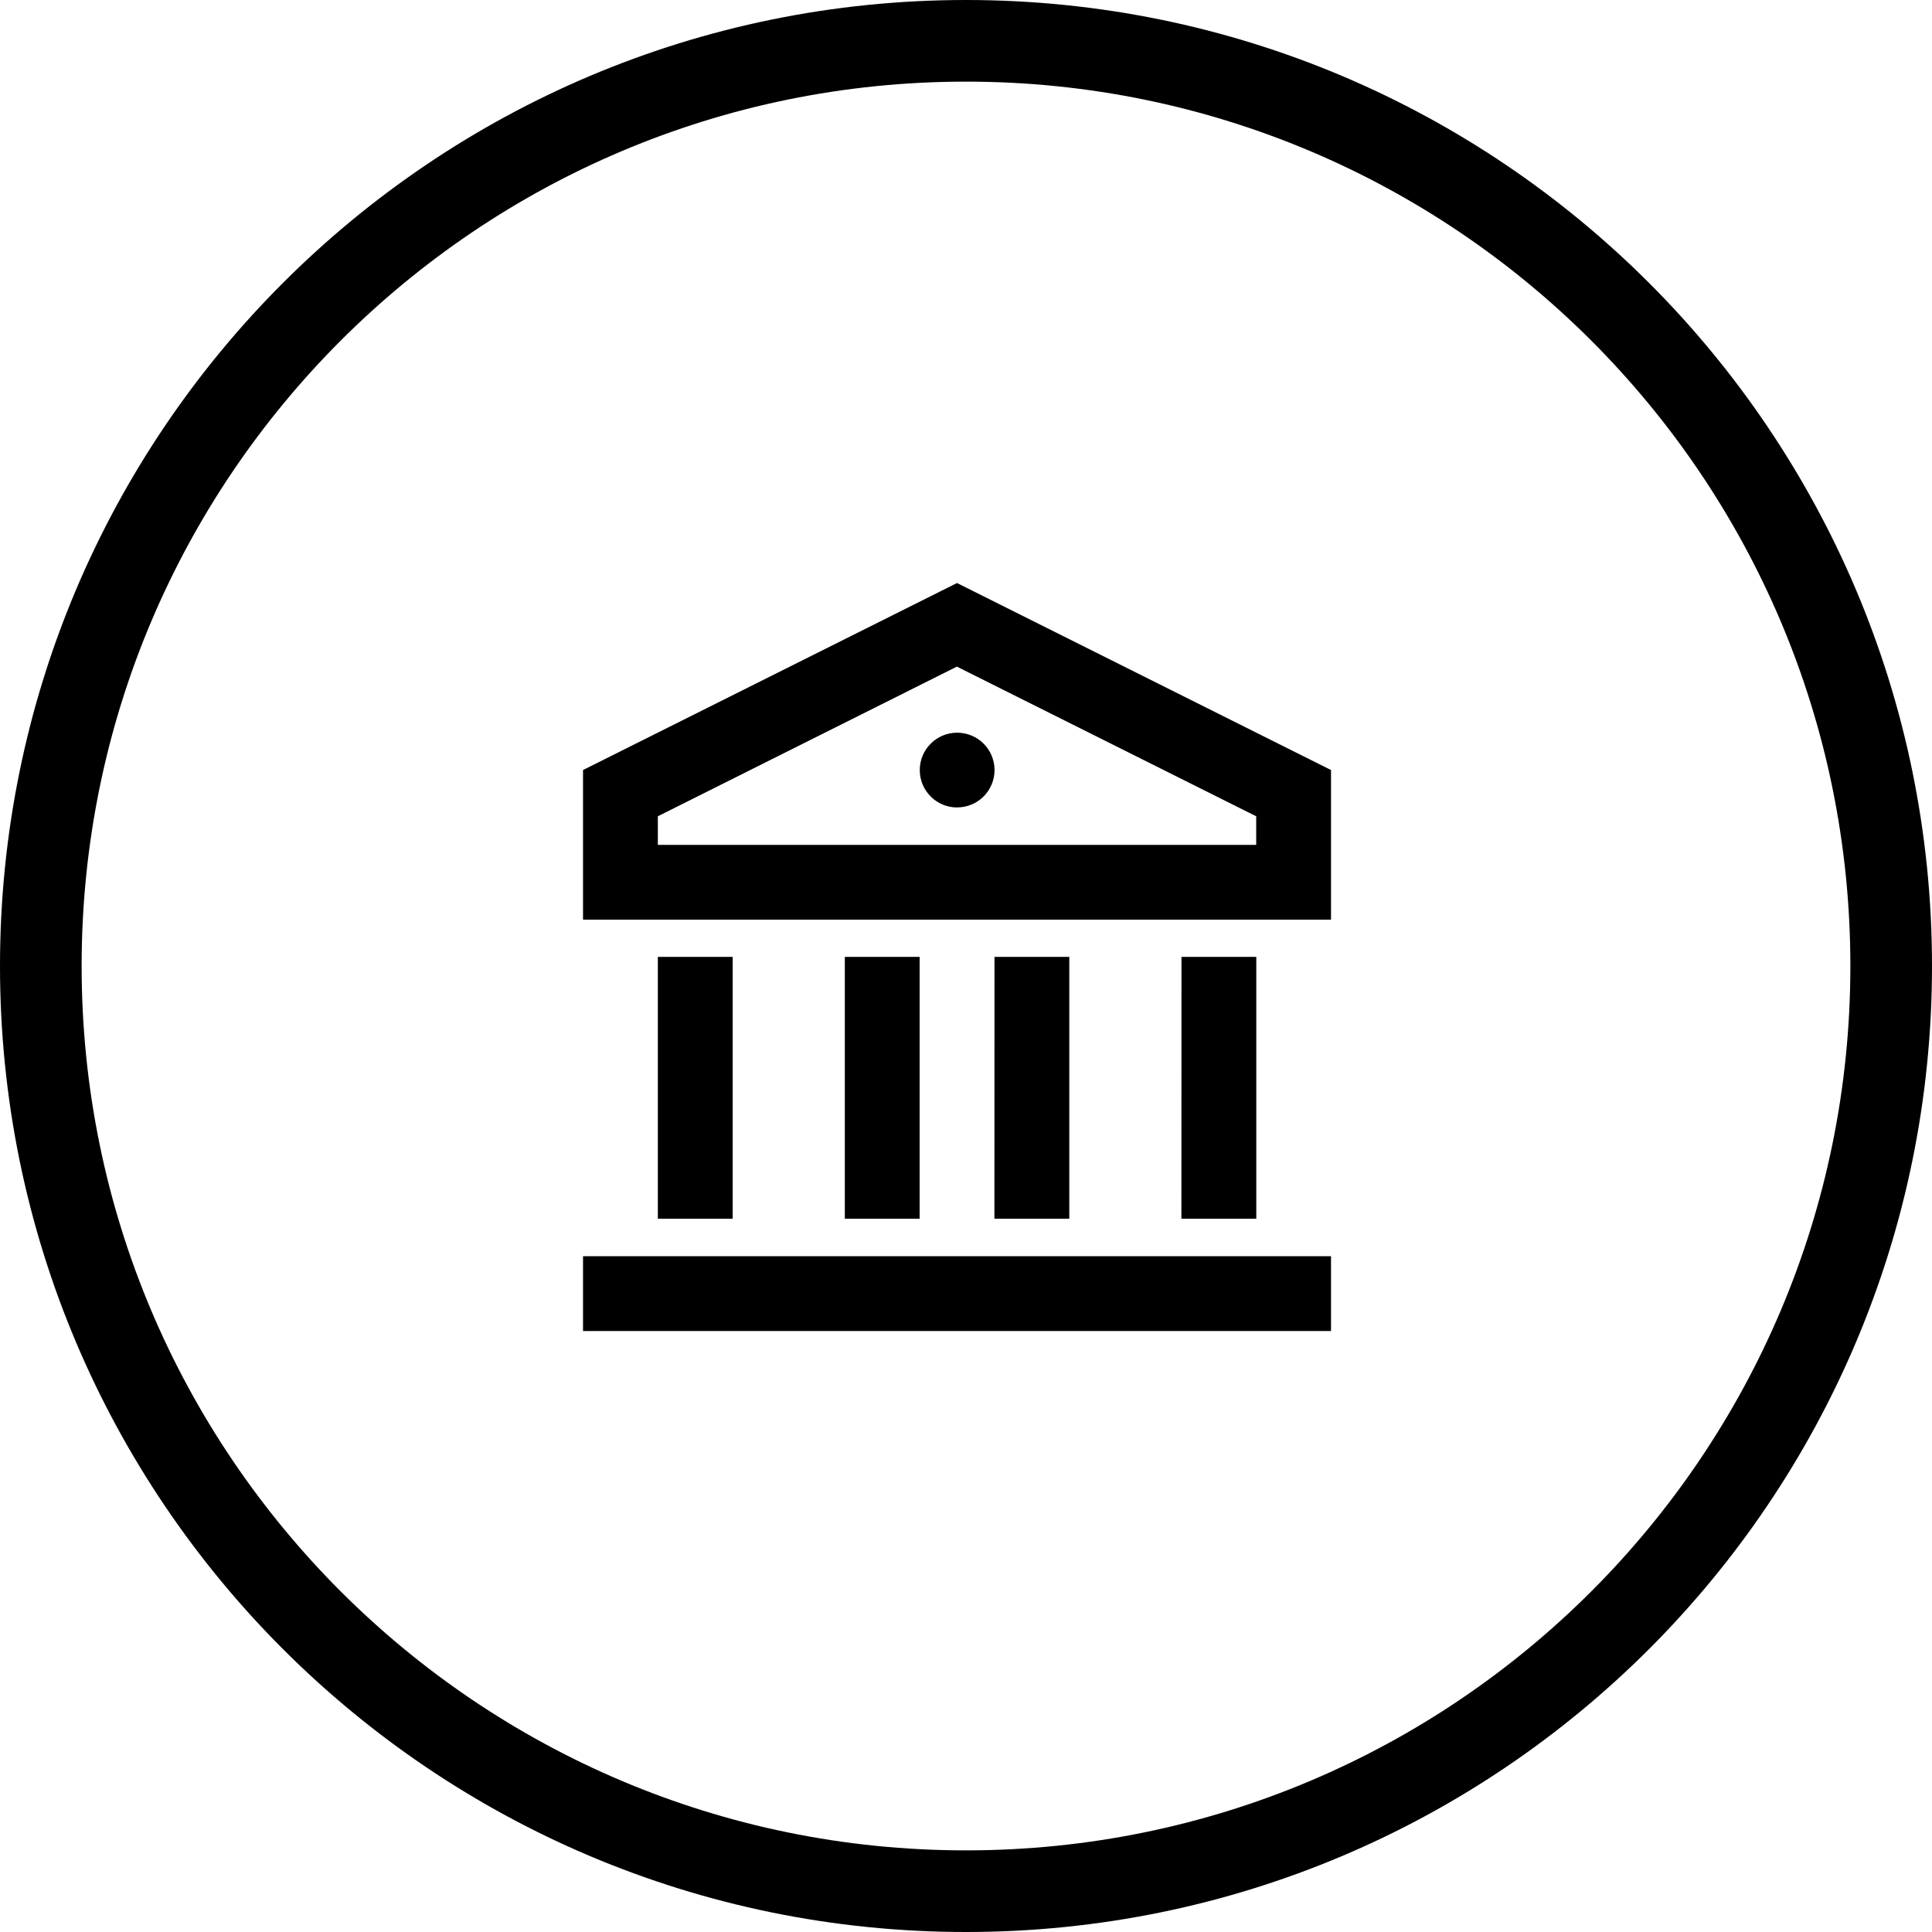
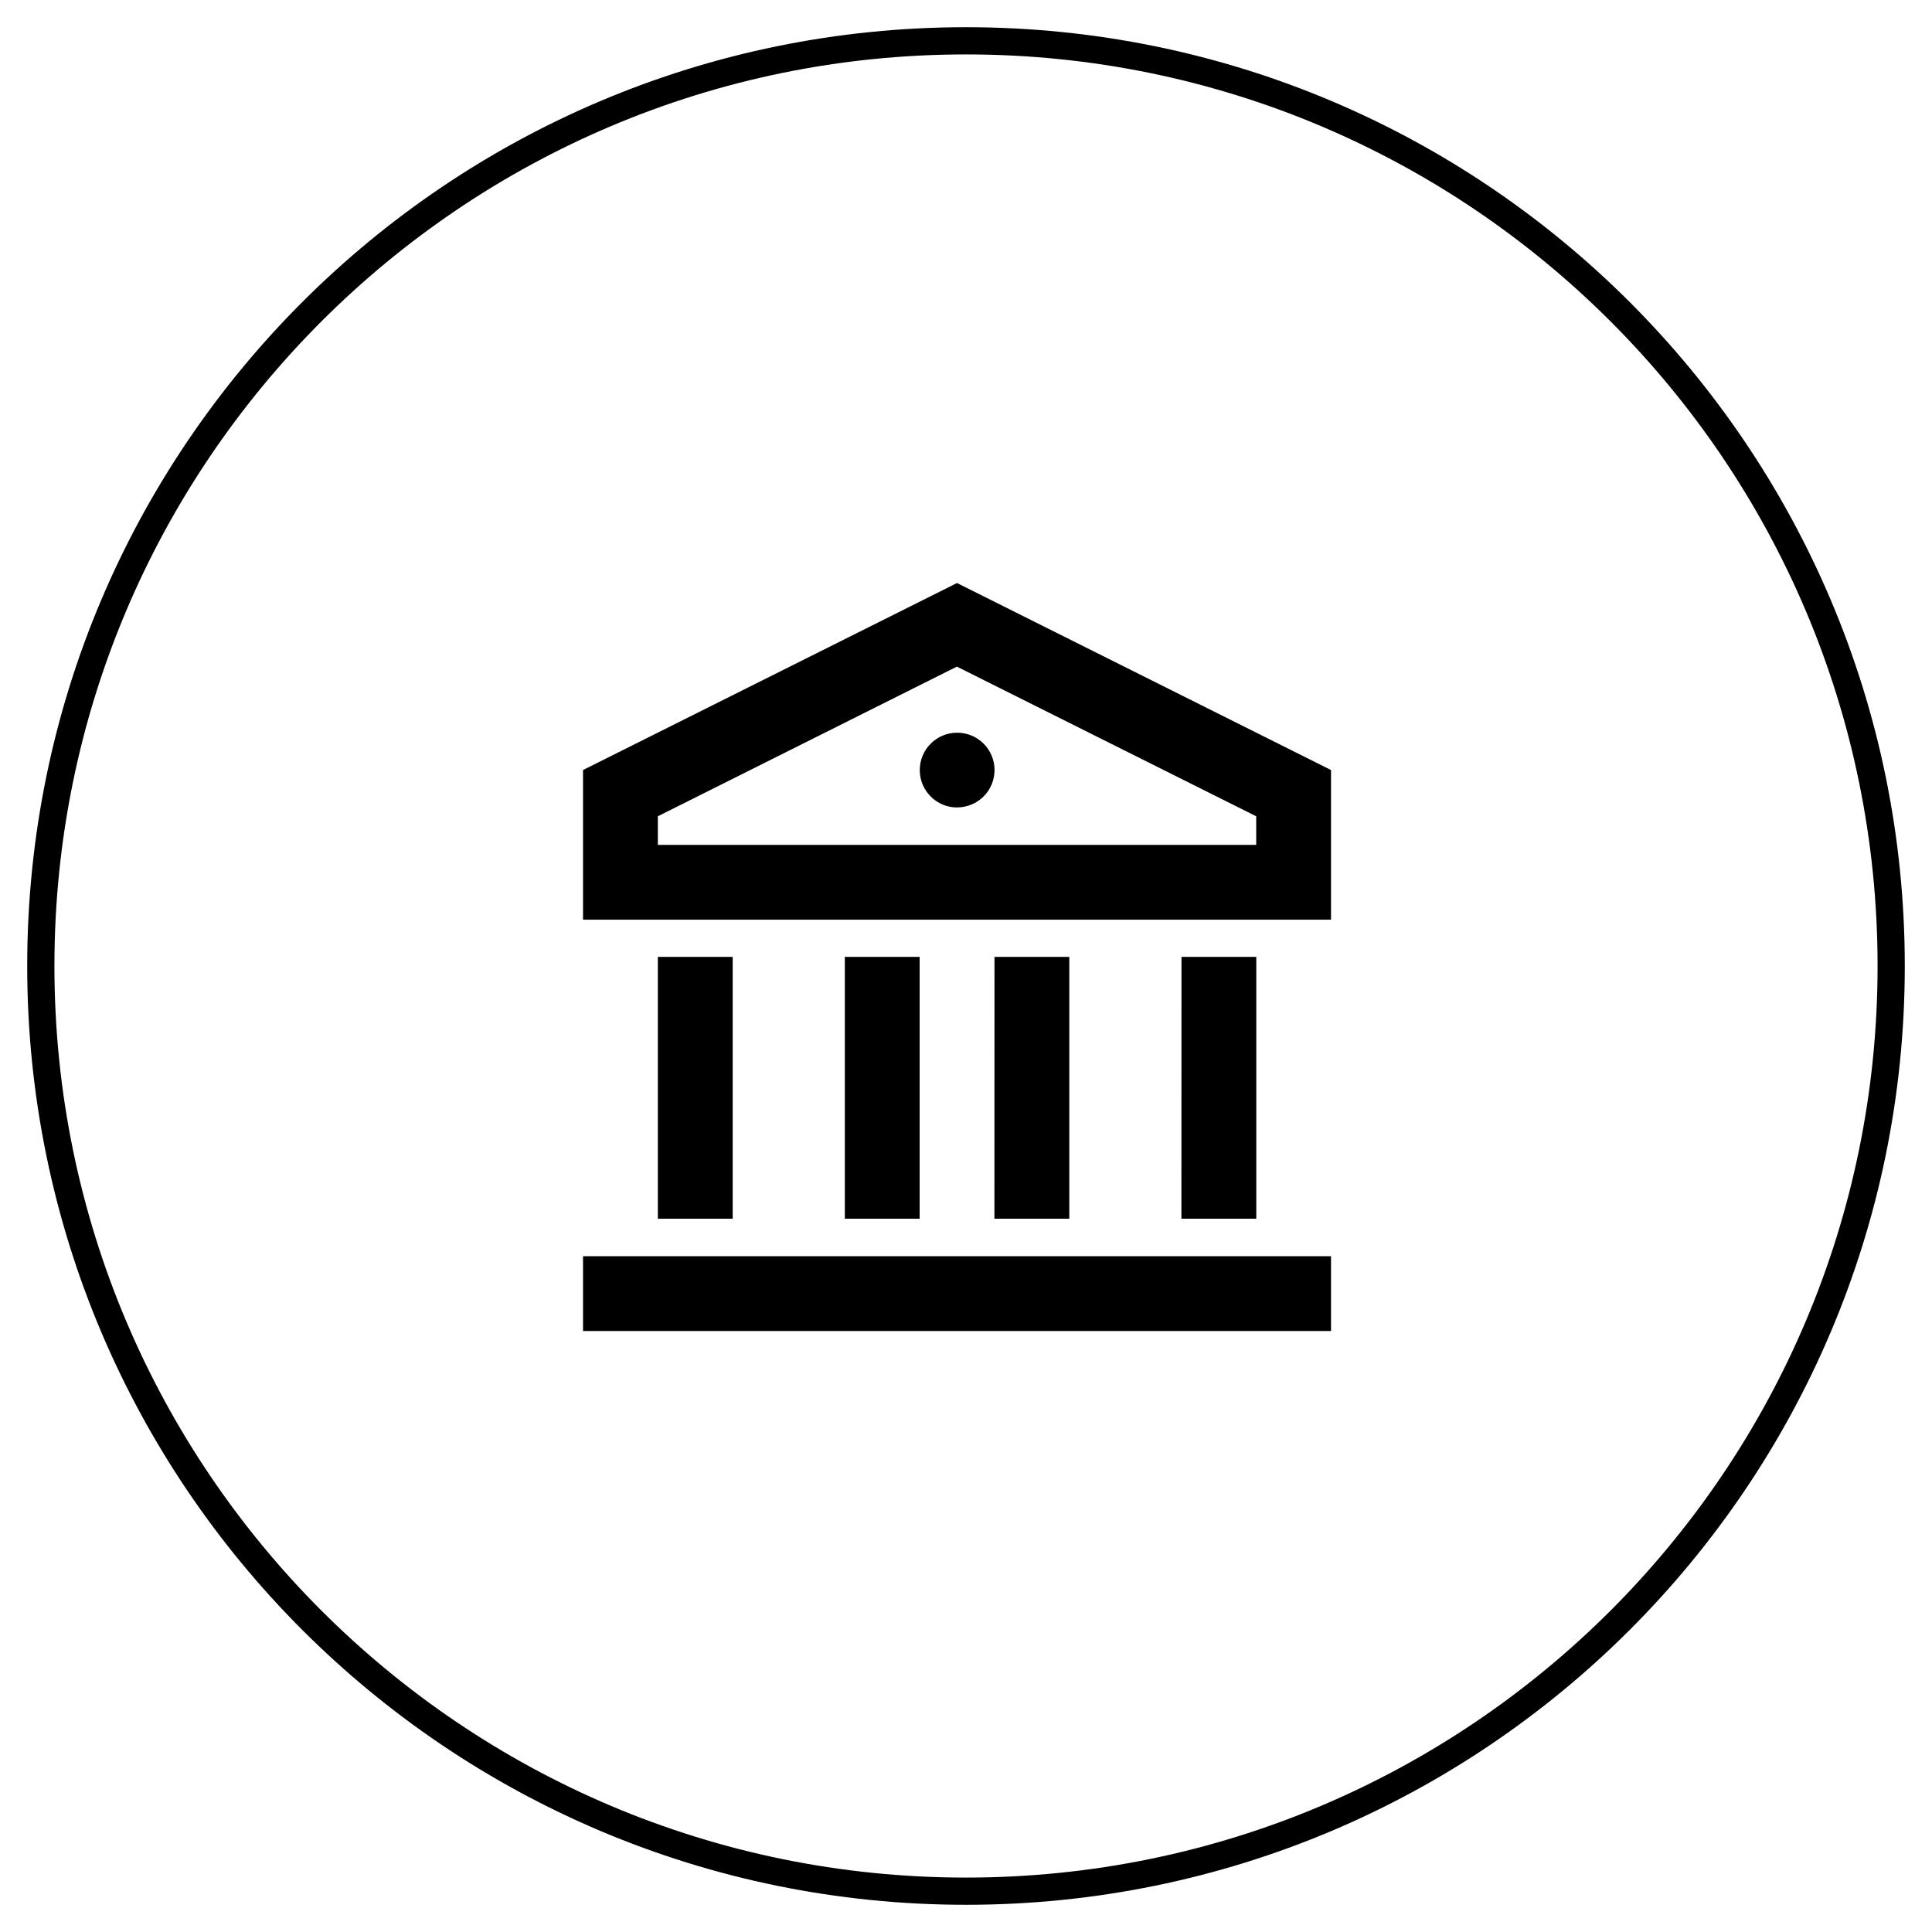
<svg xmlns="http://www.w3.org/2000/svg" width="71" height="71" viewBox="0 0 71 71">
  <g id="Group_39065" data-name="Group 39065" transform="translate(-46 -191)">
    <g id="Group_39062" data-name="Group 39062" transform="translate(64.677 209.677)">
      <path id="Path_67542" data-name="Path 67542" d="M0,0H32.985V32.985H0Z" fill="none" />
      <path id="Path_67543" data-name="Path 67543" d="M2,26.739H29.488v2.749H2Zm2.749-11H7.5v9.621H4.749Zm6.872,0h2.749v9.621H11.621Zm5.5,0h2.749v9.621H17.118Zm6.872,0h2.749v9.621H23.99ZM2,8.872,15.744,2,29.488,8.872v5.5H2Zm2.749,1.7v1.05h21.99v-1.05l-11-5.5Zm11-.324a1.374,1.374,0,1,1,1.374-1.374A1.374,1.374,0,0,1,15.744,10.246Z" transform="translate(0.749 0.749)" />
    </g>
-     <g id="Ellipse_443" data-name="Ellipse 443" transform="translate(46 191)" fill="none" stroke="#000" stroke-width="3">
+     <g id="Ellipse_443" data-name="Ellipse 443" transform="translate(46 191)" fill="none" stroke="#000" strokeWidth="3">
      <circle cx="35.5" cy="35.5" r="35.5" stroke="none" />
      <circle cx="35.5" cy="35.5" r="34" fill="none" />
    </g>
  </g>
</svg>
